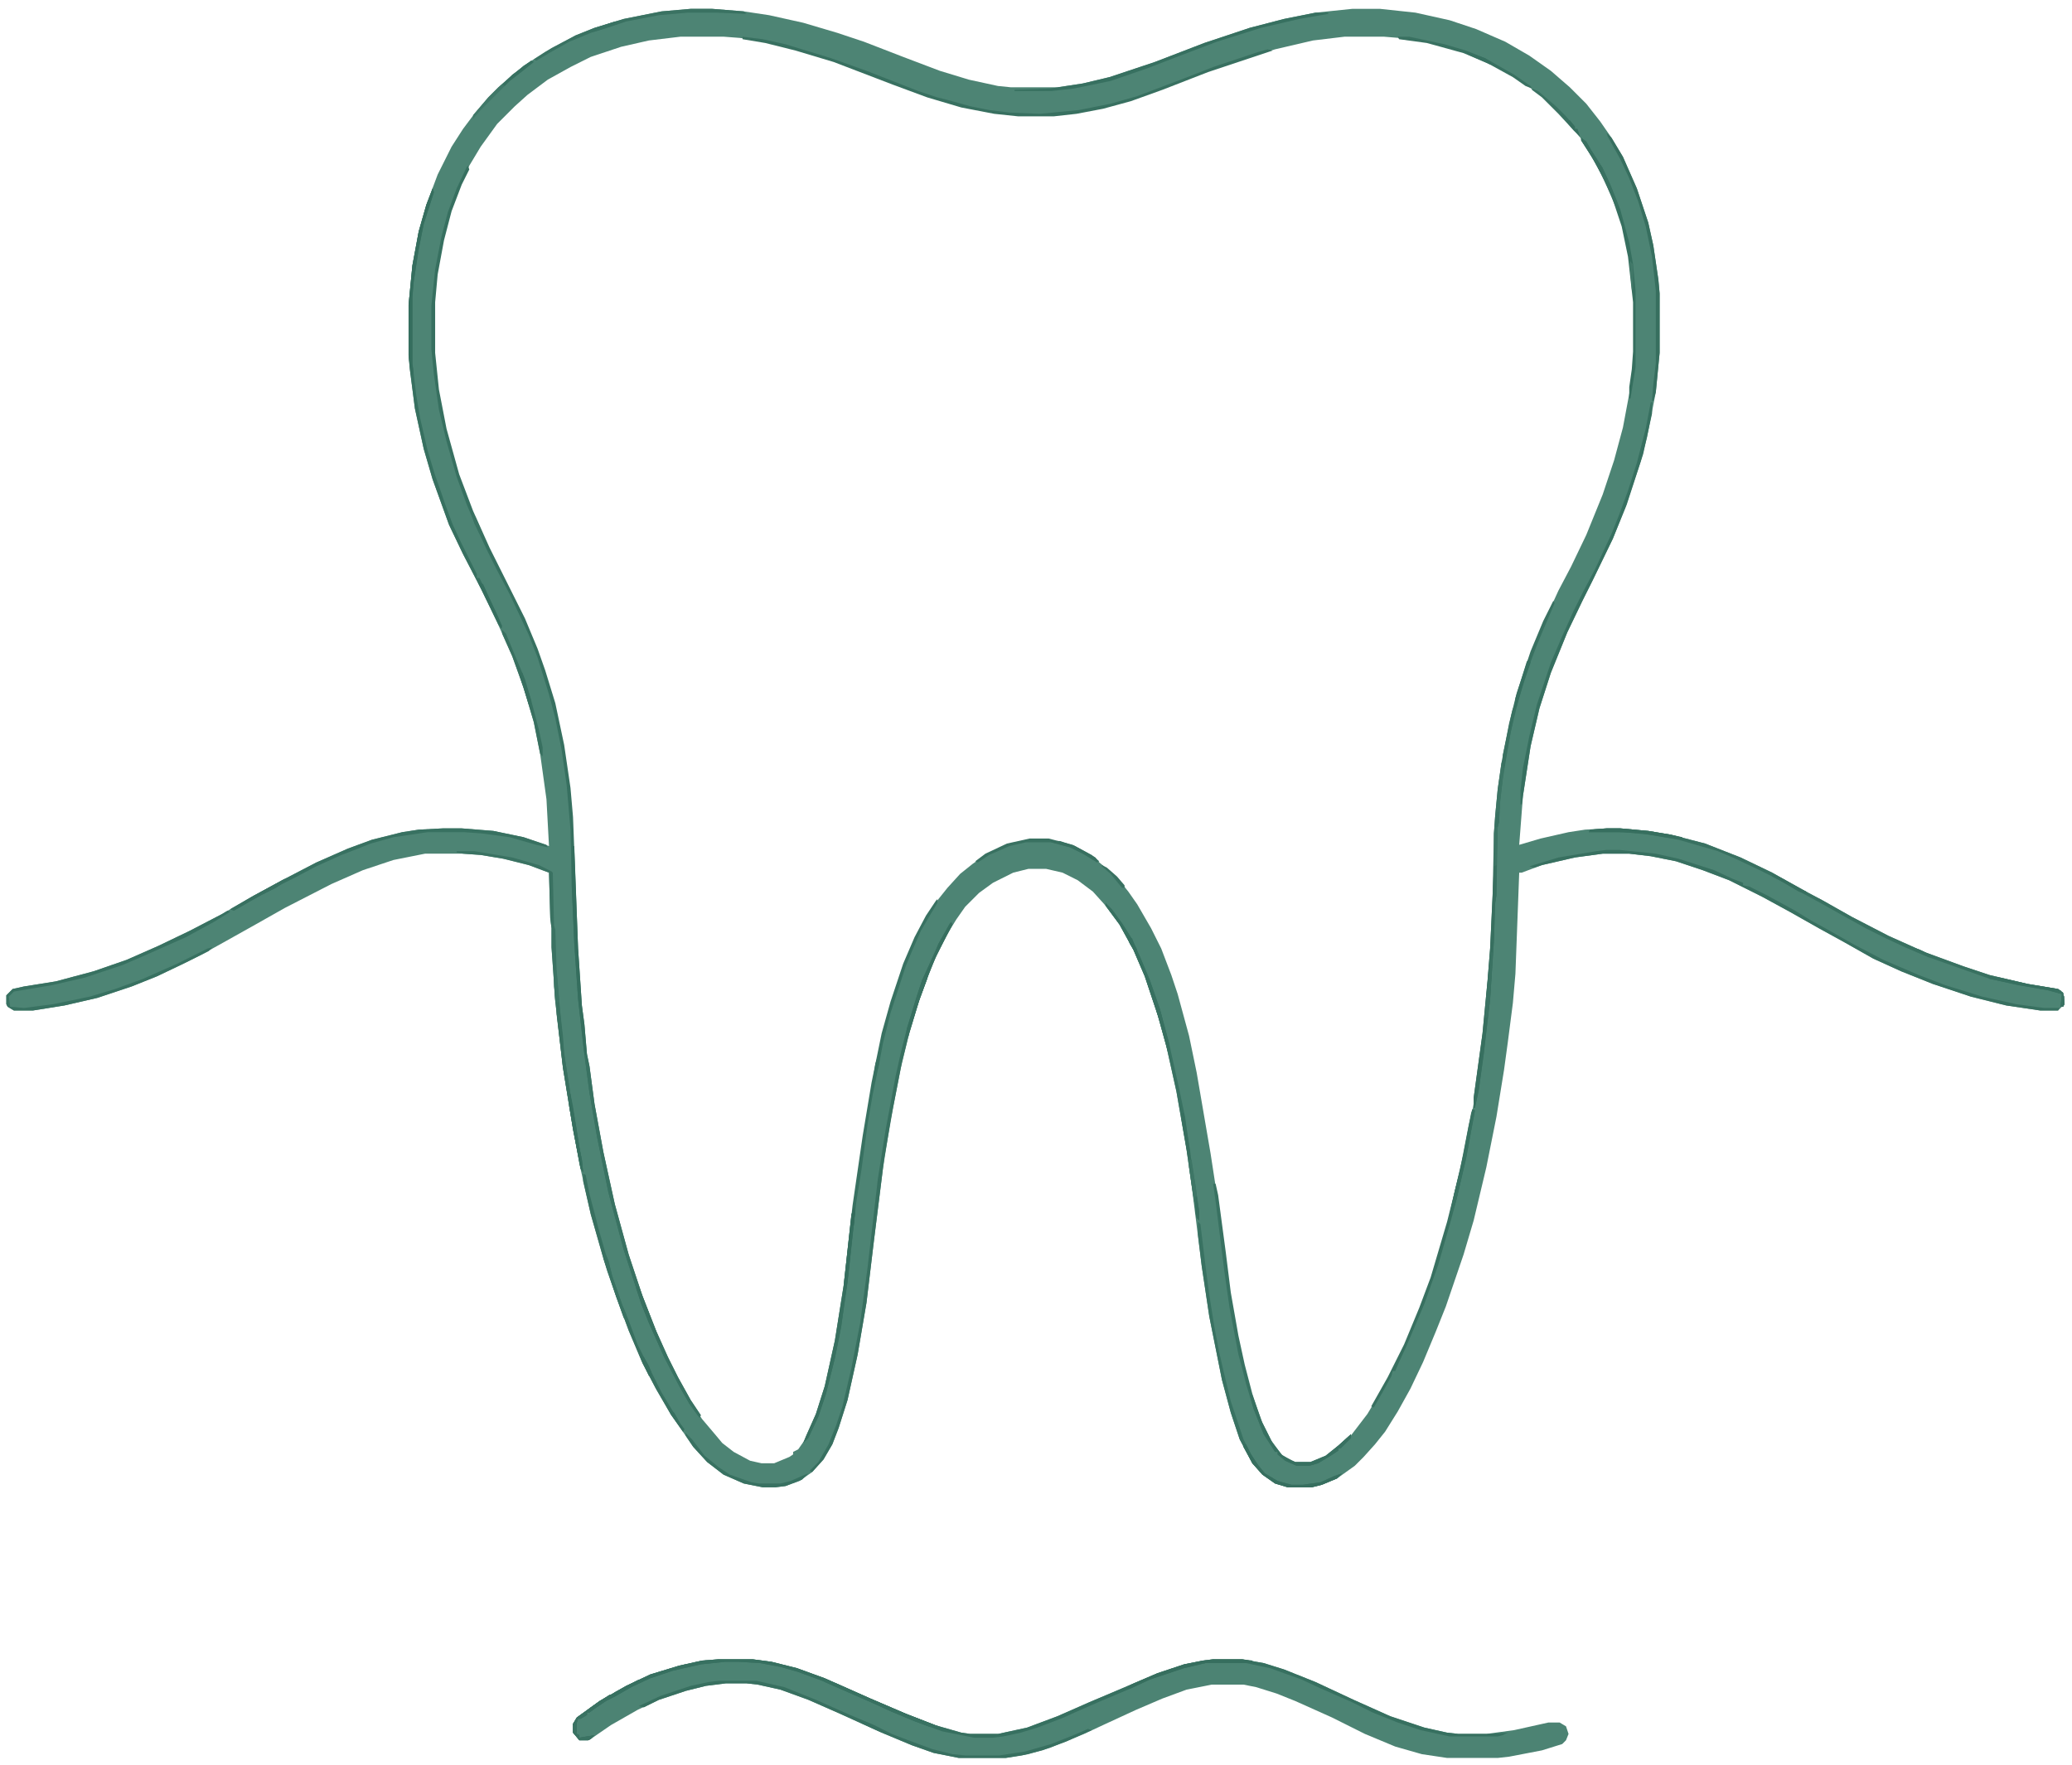
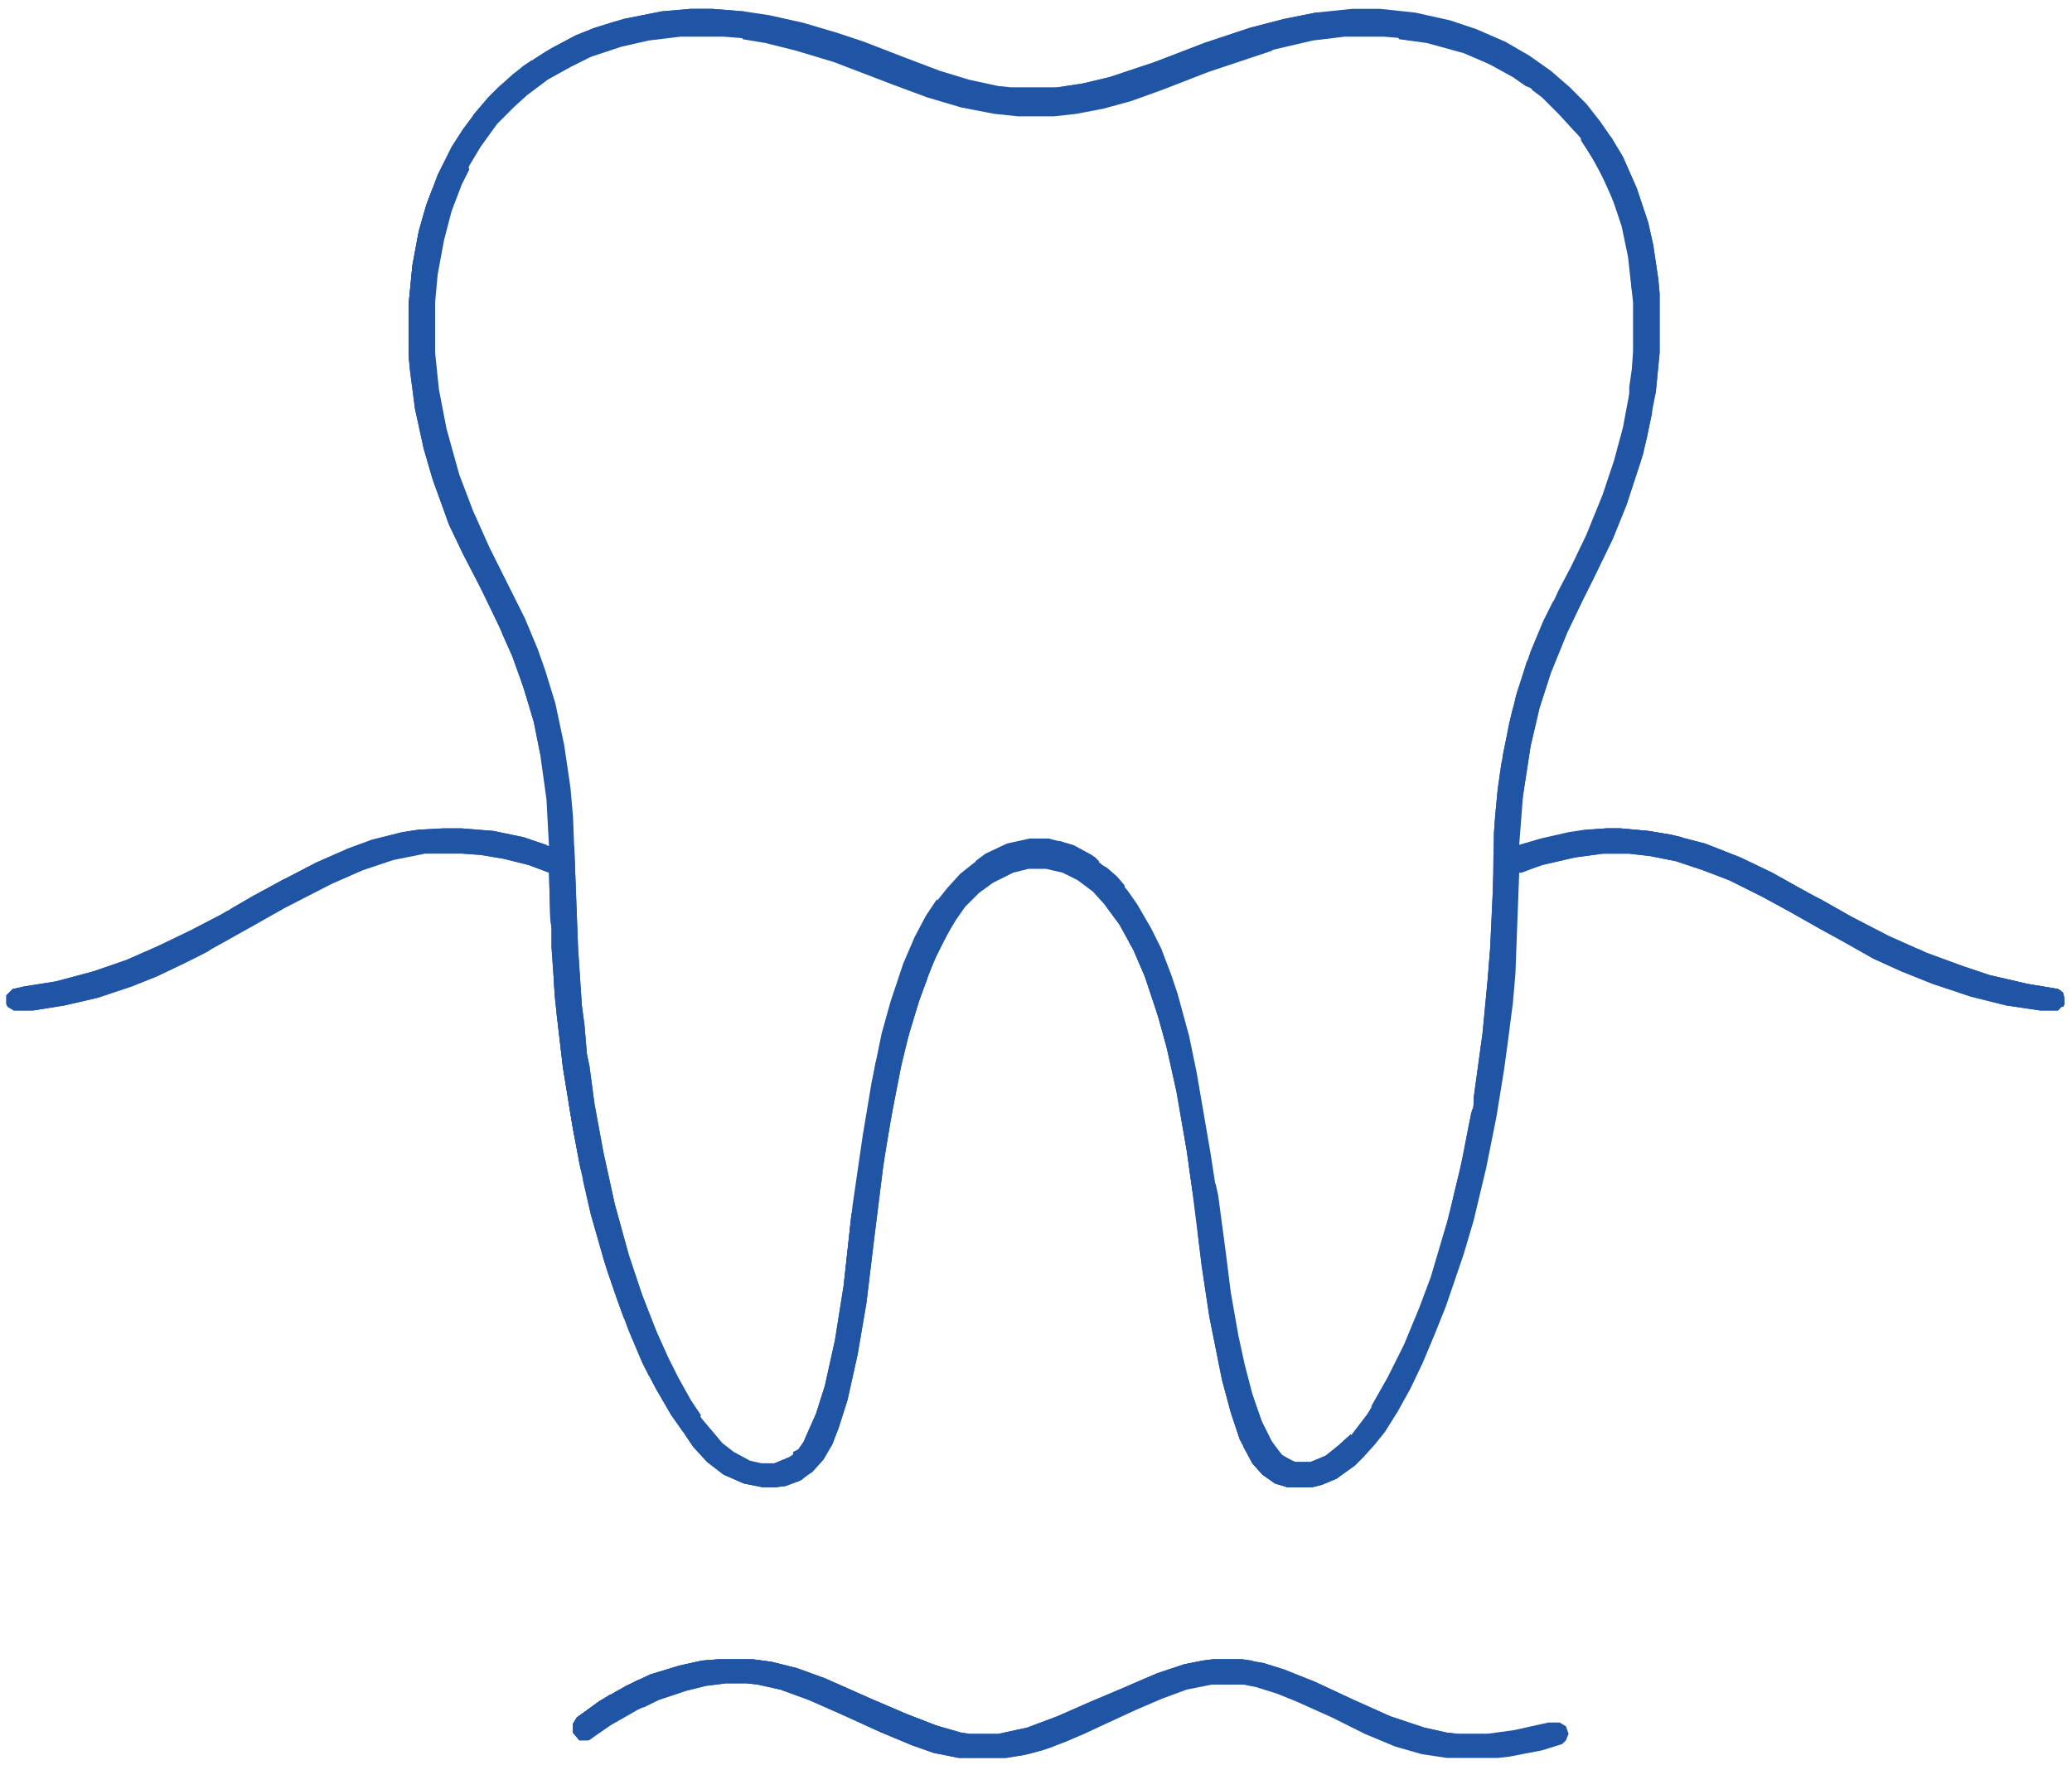
<svg xmlns="http://www.w3.org/2000/svg" version="1.1" viewBox="0 0 1638 1395" width="1638" height="1395">
-   <path transform="translate(546,7)" d="m0 0h17l25 2 20 3 27 6 27 8 21 7 31 12 29 11 23 7 23 5 10 1h37l20-3 21-5 36-12 39-15 36-12 27-7 25-5 29-3h22l28 3 27 6 21 7 23 10 19 11 17 12 15 13 13 13 11 14 9 13 9 15 11 25 9 27 4 18 4 27 1 11v47l-3 31-7 36-5 19-12 36-10 25-16 33-8 16-12 25-13 32-9 28-7 30-6 39-3 39 17-5 22-5 13-2 17-1h11l22 2 18 3 27 7 28 11 25 12 23 13 17 9 23 13 29 15 29 13 30 11 21 7 30 7 24 4 4 3 1 9-5 5h-14l-27-4-28-7-30-10-25-10-22-10-23-13-20-11-23-13-22-12-26-13-21-8-21-7-20-4-17-2h-21l-22 3-26 6-16 6h-2l-3 80-2 23-4 31-3 22-6 37-8 40-10 42-8 27-14 41-8 20-10 24-10 21-10 18-10 16-8 10-9 10-7 7-14 10-12 5-8 2h-19l-10-3-10-7-8-9-10-19-7-21-7-26-10-50-6-40-8-64-4-28-8-46-8-36-7-25-10-30-9-21-11-20-12-16-9-10-12-9-12-6-13-3h-14l-12 3-16 8-11 8-11 11-7 10-8 13-12 25-10 28-8 27-6 25-8 41-6 38-7 56-6 50-7 41-8 36-7 22-5 13-7 12-9 10-10 7-11 4-8 1h-10l-15-3-16-7-13-10-11-12-13-19-6-9-10-17-11-21-11-26-10-27-10-30-10-35-9-40-8-45-5-31-6-52-3-43v-15l-1-8-1-36-16-6-20-5-18-3-14-1h-30l-25 5-24 8-25 11-37 19-23 13-25 14-18 10-16 8-19 9-20 8-27 9-26 6-25 4h-15l-5-3-1-2v-7l5-5 9-2 25-4 30-8 26-9 25-11 25-12 25-13 24-14 26-14 25-13 25-11 19-7 24-6 13-2 19-1h15l25 2 24 5 20 7-2-37-5-36-5-25-8-27-9-25-12-27-12-25-15-29-11-23-13-36-7-24-7-32-4-31-1-11v-40l3-31 5-27 6-21 9-24 11-22 9-14 9-12 11-13 8-8 8-7 12-10 17-11 24-13 15-6 23-7 30-6zm-8 22-25 3-22 5-24 8-16 8-18 10-16 12-10 9-14 14-13 18-9 15-7 15-8 21-6 23-5 27-2 22v40l3 29 6 31 10 36 11 29 13 29 28 56 10 24 6 17 8 26 7 33 5 34 2 23 4 104 3 45 2 15 2 23 2 10 4 30 7 38 9 41 11 40 11 33 11 28 9 20 8 16 10 18 10 15 11 13 5 6 9 7 13 7 9 2h10l12-5 3-2v-2l4-2 7-10 8-18 7-22 8-36 7-44 7-63 8-55 7-42 8-39 7-25 10-30 9-21 9-17 8-12 8-10 10-11 10-8 10-7 17-8 18-4h15l19 5 15 8 11 9 10 9 8 10 7 10 11 19 8 16 8 21 5 15 9 33 6 29 11 64 6 39 5 39 4 32 6 34 5 23 6 23 7 21 8 16 8 11 9 6 3 1h12l12-5 10-8 10-9 13-17 12-20 12-23 8-17 10-24 9-24 13-44 10-40 7-36 6-35 7-56 4-49 2-42 1-49 1-14 2-21 3-21 6-31 6-24 11-33 10-24 11-24 10-19 12-25 13-32 9-27 7-26 6-32 2-14 1-14v-39l-4-36-5-24-8-24-12-25-12-19-8-10-9-10-15-15-14-10-14-9-15-8-19-8-29-8-22-3-12-1h-31l-25 3-30 7-23 7-30 10-36 14-25 9-22 6-21 4-18 2h-28l-19-2-26-5-27-8-27-10-47-18-30-9-24-6-20-3-13-1z" fill="#4D8474" />
-   <path transform="translate(568,1312)" d="m0 0h27l15 2 20 5 22 8 36 16 28 12 23 9 21 6 7 1h22l23-5 24-9 25-11 26-11 28-12 21-7 15-3 8-1h23l17 3 16 5 25 10 30 14 29 13 27 9 18 4 9 1h22l22-3 27-6h9l5 3 2 6-2 5-3 3-16 5-26 5-9 1h-40l-20-3-21-6-24-10-26-13-29-13-15-6-16-5-10-2h-25l-20 4-19 7-21 9-26 12-15 7-27 11-17 5-18 3h-37l-20-4-17-6-24-10-33-15-25-11-22-8-18-4-9-1h-16l-16 2-16 4-21 7-17 8-21 12-16 11-2 1h-7l-5-6v-7l3-5 18-13 21-12 19-9 23-7 18-4z" fill="#4C8373" />
-   <path transform="translate(370,131)" d="m0 0 1 3-6 12-8 21-6 23-5 27-2 22v40l3 29 6 31 10 36 11 29 13 29 28 56 10 24 6 17 8 26 7 33 5 34 2 23 4 104 3 45 2 15 2 23 2 10 4 30 7 38 9 41 11 40 11 33 11 28 9 20 8 16 10 18 8 12-1 2-8-11-8-14-12-23-12-27-6-15-14-43-12-45-9-44-6-35-5-38-4-36-3-44-2-45-1-45-3-35-4-28-5-25-5-19-9-29-7-18-7-15-8-17-10-19-8-16-7-15-9-21-8-22-8-28-6-25-4-28-2-20v-34l3-29 5-26 5-19 7-19 8-17z" fill="#377060" />
-   <path transform="translate(568,1312)" d="m0 0h27l15 2 20 5 22 8 36 16 28 12 23 9 21 6 7 1h22l23-5 24-9 25-11 26-11 28-12 21-7 15-3 8-1h23l17 3 16 5 25 10 30 14 29 13 27 9 18 4 9 1h22l17-1-4 2-4 1h-38l-23-5-18-6-20-8-16-8-25-11-15-7-25-9-19-4h-32l-17 4-27 9-15 7-26 11-16 7-11 5-13 5-8 3-13 4-14 3-8 1h-15l-25-5-22-8-19-8-13-6-16-7-25-11-19-7-14-4-16-3-17-1h-11l-19 2-22 5-18 6-15 7-14 8-6 3-9 6-4 3h-2v2l-5 3h-2l-1 3v9l2 1v2l12-2-3 3-2 1h-7l-5-6v-7l3-5 18-13 21-12 19-9 23-7 18-4z" fill="#377060" />
-   <path transform="translate(741,711)" d="m0 0v3l-6 10-7 12-7 16-5 12-12 37-6 24-3 16-5 24-4 23-5 37-4 25-4 37-2 18-6 44-5 25-7 28-6 18-8 17-4 4 2-5 8-18 7-22 8-36 7-44 7-63 8-55 7-42 8-39 7-25 10-30 9-21 9-17 8-12z" fill="#387161" />
-   <path transform="translate(1228,475)" d="m0 0 1 2-9 21-5 12-6 16-2 6-7 23-6 25-6 36-2 17-1 17-1 4-1 54-1 6-1 30-3 46-5 43-4 29-3 14h-1v-8l7-51 4-42 2-25 2-42 1-49 1-14 2-21 3-21 6-31 6-24 11-33 10-24z" fill="#397161" />
-   <path transform="translate(752,729)" d="m0 0 1 2-13 25-6 15-7 19-8 26-6 24-7 36-7 40-8 64-6 50-7 41-8 36-7 22-5 13-7 12-9 10-2-1 7-7 8-14 6-15 5-15 7-30 7-36 6-45 8-69 6-38 8-43 4-18 5-20 8-26 4-12 10-22 3-7 9-16z" fill="#387060" />
-   <path transform="translate(1270,672)" d="m0 0h10l29 3 18 4 28 9 15 7 8 3v2l5 1 14 7 22 12 13 8 11 6 23 13 23 12 28 12 21 8 29 9 27 6 22 3h12l-1 2h-14l-27-4-28-7-30-10-25-10-22-10-23-13-20-11-23-13-22-12-26-13-21-8-21-7-20-4-17-2h-21l-22 3-26 6-6 2-4-1 23-7 30-5z" fill="#387060" />
-   <path transform="translate(587,29)" d="m0 0 16 2 18 4 36 11 28 10 41 16 15 5 8 2 18 5 15 3 16 2 24 1 31-3 25-5 21-6 37-14 23-9 36-12 7-2 4 1-51 17-36 14-25 9-22 6-21 4-18 2h-28l-19-2-26-5-27-8-27-10-47-18-30-9-24-6-18-3z" fill="#387060" />
-   <path transform="translate(1270,655)" d="m0 0h11l22 2 18 3 27 7 28 11 25 12 23 13 17 9 23 13 29 15 29 13 30 11 21 7 30 7 24 4 4 3 1 9-1 2h-2l1-10-11-3-23-4-23-5-48-17-19-8-15-7-16-8-18-10-16-9-22-12-12-7-16-8-19-9-14-6-31-9-23-4-20-2h-28l1-2z" fill="#397161" />
-   <path transform="translate(342,149)" d="m0 0 1 3-8 25-4 20-4 26-1 12v52l3 25 3 18 6 26 6 20 5 14 3 9 6 16 7 15 12 24v3h2l4 8 11 23 3 9-3-3-14-29-14-27-11-23-13-36-7-24-7-32-4-31-1-11v-40l3-31 5-27 6-21z" fill="#377060" />
-   <path transform="translate(180,720)" d="m0 0 2 1-13 8-22 12-36 16-14 6-30 10-26 6-30 5-4 4 1 8 11 1 23-3 29-6 20-6 22-8 27-12 24-12 4-1-3 3-16 8-25 12-20 8-27 9-26 6-25 4h-15l-5-3-1-2v-7l5-5 9-2 25-4 30-8 26-9 25-11 25-12 25-13z" fill="#387161" />
-   <path transform="translate(568,1329)" d="m0 0h30l22 5 25 10 27 12 19 8 14 7 13 5 19 7 16 4 10 1h27l20-3 21-6 20-8 9-4 3 1-20 9-19 7-16 4-13 2h-37l-20-4-17-6-24-10-33-15-25-11-22-8-18-4-9-1h-16l-16 2-16 4-21 7-12 6-4-1 17-8 24-8 14-3z" fill="#387060" />
-   <path transform="translate(568,1312)" d="m0 0h27l15 2 20 5 22 8 36 16 28 12 23 9 3 2-8-1-13-5-17-7-13-6-16-7-25-11-19-7-14-4-16-3-17-1h-11l-19 2-22 5-18 6-15 7-14 8-6 3-9 6-4 3h-2v2l-5 3h-2l-1 3v9l2 1v2l12-2-3 3-2 1h-7l-5-6v-7l3-5 18-13 21-12 19-9 23-7 18-4z" fill="#377060" />
-   <path transform="translate(1305,318)" d="m0 0h1v9l-7 32-13 40-11 27-16 33-8 16-12 25-13 32-9 28-7 30-6 39-1 7h-1v-11l2-18 5-25 6-25 11-33 9-21 9-20 8-16 9-17 13-28 6-15 7-19 7-22 7-27z" fill="#377060" />
-   <path transform="translate(361,673)" d="m0 0h14l30 5 21 6 10 5 1 1 1 42 1 3 1 32 4 46 2 20 6 39 3 16 3 19 2 10 1 10-2-3-6-31-8-49-6-52-3-43v-15l-1-8-1-36-16-6-20-5-18-3-14-1-5-1z" fill="#3A7262" />
-   <path transform="translate(462,834)" d="m0 0h2l2 9 4 30 7 38 9 41 11 40 11 33 11 28 9 20 8 16 10 18 8 12-1 2-8-11-8-14-12-23-12-27-6-15-14-43-12-45-9-44-6-35z" fill="#397262" />
-   <path transform="translate(959,936)" d="m0 0h2l2 9 6 45 4 32 6 34 5 23 6 23 7 21 8 16 8 11 8 5 3 1h12l12-5 10-8 10-9v3l-8 8h-2v2l-6 4-10 6-7 2h-10l-9-4-6-5v-2h-2l-9-14-8-20-6-20-3-12-3-11-3-16-4-21-4-28-7-56z" fill="#397262" />
-   <path transform="translate(947,966)" d="m0 0 2 2 4 33 3 23 4 25 4 21 3 13 6 25 10 30 6 12 6 9 5 6 10 6 11 3h9l14-2 11-5 6-2-4 4-12 5-8 2h-19l-10-3-10-7-8-9-10-19-7-21-7-26-10-50-6-40-3-25z" fill="#397262" />
-   <path transform="translate(874,714)" d="m0 0 5 5 8 11 7 11 7 15 8 19 8 23 7 26 8 36 5 24 3 22 5 31 3 21v7l-2-2-4-26-4-28-8-46-8-36-7-25-10-30-9-21-11-20-11-15z" fill="#397262" />
-   <path transform="translate(350,655)" d="m0 0h15l25 2 24 5 18 6 1 2-9-2-21-6-22-3-14-1h-29l-27 4-18 5-10 4-13 5-20 9-17 9-14 7-22 12-12 7-3-1 19-11 24-13 25-13 25-11 19-7 24-6 13-2z" fill="#387161" />
-   <path transform="translate(1164,877)" d="m0 0 2 1-7 38-8 34-4 15-10 35-11 31-14 33-6 13-3 7h-2l-1 4-6 11-8 14-2-1 13-23 13-26 12-29 9-24 13-44 10-40 7-36z" fill="#387060" />
-   <path transform="translate(1040,10)" d="m0 0h10v1l-23 4-30 7-35 11-29 11-26 10-29 10-29 6-18 2h-29v-1l28-1 26-4 21-5 36-12 39-15 36-12 27-7z" fill="#377060" />
-   <path transform="translate(461,928)" d="m0 0 2 1 3 15 5 19 2 8 6 21 2 5 3 12 8 23 5 12 7 19 19 38 15 25 3 4-1 2-10-14-12-21-10-19-11-26-10-27-10-30-10-35-6-26z" fill="#387060" />
-   <path transform="translate(1270,105)" d="m0 0 4 4 9 15 11 25 9 27 4 18 4 27 1 11v47l-3 31-2 7h-1l1-13 2-17v-57l-3-27-5-24-6-20-7-18-7-15-10-18z" fill="#376F5F" />
-   <path transform="translate(1182,684)" d="m0 0h1v24l-1 6-1 30-3 46-5 43-4 29-3 14h-1v-8l7-51 4-42 2-25 3-65z" fill="#376F5F" />
-   <path transform="translate(1250,109)" d="m0 0 4 3 4 7 9 14 6 13 8 20 7 26 3 17 2 21v60l-4 25h-1v-9l2-14 1-14v-39l-4-36-5-24-8-24-12-25-12-19z" fill="#366F5F" />
-   <path transform="translate(675,954)" d="m0 0 1 4-2 18-4 38-5 35-5 25-7 28-6 18-8 17-4 4 2-5 8-18 7-22 8-36 7-44 6-55z" fill="#387060" />
-   <path transform="translate(452,669)" d="m0 0h2l3 81 3 45 2 15 2 24h-2l-5-44-3-44-2-45z" fill="#356E5E" />
-   <path transform="translate(546,7)" d="m0 0h17l25 2 2 2-24-1h-22l-23 2-26 5-15 5-13 4-17 7-16 9-10 6-2-1 14-9 19-10 15-6 23-7 30-6z" fill="#3A7262" />
-   <path transform="translate(342,149)" d="m0 0 1 3-8 25-4 20-4 26-1 12v52l1 8-2 2-2-16v-40l3-31 5-27 6-21z" fill="#356E5E" />
-   <path transform="translate(440,793)" d="m0 0h2l3 26 1 14 6 39 3 16 3 19 2 10 1 10-2-3-6-31-8-49-5-42z" fill="#397161" />
-   <path transform="translate(874,714)" d="m0 0 5 5 8 11 7 11 7 15 8 19 8 23 7 26 1 7h-2l-7-26-11-33-9-21-11-20-11-15z" fill="#377060" />
-   <path transform="translate(988,1103)" d="m0 0h2l8 22 8 16 8 10 10 5h12l12-5 10-8 10-9v3l-8 8h-2v2l-6 4-10 6-7 2h-10l-9-4-6-5v-2h-2l-9-14-8-20z" fill="#377060" />
-   <path transform="translate(959,1312)" d="m0 0h23l8 1v2h-37l-17 4-27 9-15 7-4 1 4-4 21-9 21-7 15-3z" fill="#366E5E" />
-   <path transform="translate(397,498)" d="m0 0 3 3 7 17 8 19 5 17 6 23 3 14v7l-2-2-5-25-8-27-9-25-8-18z" fill="#387060" />
-   <path transform="translate(542,1133)" d="m0 0 5 5 10 13 11 9 9 6 17 6 6 1h17l8-2 9-4 5-2-5 5-13 5-8 1h-10l-15-3-16-7-13-10-11-12-6-9z" fill="#387161" />
-   <path transform="translate(1105,29)" d="m0 0h9l28 6 17 5 15 6 23 13 13 9 1 2-5-2-10-7-20-11-19-8-29-8-22-3z" fill="#397161" />
-   <path transform="translate(814,663)" d="m0 0h15l19 5 15 8 6 5-2 1-5-4-16-8-15-4h-20l-13 3-16 7-9 6-2-1 8-6 17-8z" fill="#397161" />
-   <path transform="translate(752,729)" d="m0 0 1 2-13 25-6 15-7 19-8 26-1 4h-2l1-7 8-26 4-12 10-22 3-7 9-16z" fill="#376F5F" />
-   <path transform="translate(652,1328)" d="m0 0 9 3 27 12 28 12 23 9 3 2-8-1-13-5-17-7-13-6-39-17z" fill="#387161" />
-   <path transform="translate(1187,603)" d="m0 0 2 4-3 26-1 17-1 4-1 30-2 1v-26l1-14 2-21z" fill="#3D7565" />
-   <path transform="translate(983,1142)" d="m0 0h2l4 8 6 9 5 6 10 6 11 3h9l14-2 11-5 6-2-4 4-12 5-8 2h-19l-10-3-10-7-8-9-7-13z" fill="#376F5F" />
-   <path transform="translate(1164,877)" d="m0 0 2 1-7 38-8 34-3 9-2 1 4-18 7-30 6-32z" fill="#387161" />
-   <path transform="translate(1270,655)" d="m0 0h11l22 2 18 3 9 2v2l-14-2-18-3-18-1h-24l1-2z" fill="#376F5F" />
-   <path transform="translate(675,954)" d="m0 0 1 4-2 18-4 38-2 12h-1v-10l6-55z" fill="#356E5E" />
-   <path transform="translate(1571,772)" d="m0 0 10 1 22 5 24 4 4 3 1 9-1 2h-2l1-10-11-3-23-4-23-5z" fill="#377060" />
-   <path transform="translate(420,48)" d="m0 0 2 1-10 8-9 7-23 23-6 7v-3l12-14 8-8 8-7 12-10z" fill="#407868" />
-   <path transform="translate(1250,109)" d="m0 0 4 3 4 7 9 14 6 13 6 15v5l-2-3-9-21-9-17-9-14z" fill="#397161" />
-   <path transform="translate(482,1340)" d="m0 0 2 1-8 6-6 4-4 3h-2v2l-5 3h-2l-1 3v9l2 1v2l12-2-3 3-2 1h-7l-5-6v-7l3-5 18-13z" fill="#3A7262" />
-   <path transform="translate(450,865)" d="m0 0h1l2 10 2 13 3 19 2 10 1 10-2-3-6-31-3-18z" fill="#366F5F" />
-   <path transform="translate(1179,753)" d="m0 0h1l-2 37-2 14-2 1 1-17 3-34z" fill="#3B7363" />
-   <path transform="translate(503,1017)" d="m0 0h2l13 34 6 14-2 1-9-20-6-15-4-12z" fill="#387060" />
-   <path transform="translate(1211,70)" d="m0 0 5 2 14 12 8 8 7 8v2h2l2 6-5-5-12-13-13-13-8-6z" fill="#3A7262" />
-   <path transform="translate(477,991)" d="m0 0 2 1 2 5 3 12 8 23 3 7v5l-2-2-13-37-3-10z" fill="#397262" />
-   <path transform="translate(940,917)" d="m0 0h2l3 20 3 21v7l-2-2-4-26-2-14z" fill="#3E7666" />
-   <path transform="translate(227,694)" d="m0 0m-2 1 2 1-9 6-12 6-21 12-3-1 19-11z" fill="#387060" />
-   <path transform="translate(1196,560)" d="m0 0h2l-5 26-4 21h-1v-10l7-33z" fill="#397161" />
-   <path transform="translate(1209,521)" d="m0 0 1 3-6 17-5 18-2 1 1-8 9-29z" fill="#366F5F" />
-   <path transform="translate(378,460)" d="m0 0 4 2 4 9 11 24-1 2-18-36z" fill="#356E5E" />
-   <path transform="translate(831,665)" d="m0 0h7l12 4 16 9 3 4-5-2-8-5-10-5-15-4z" fill="#387060" />
-   <path transform="translate(934,880)" d="m0 0h2l5 31v6l-2-3-5-29z" fill="#376F5F" />
-   <path transform="translate(1154,926)" d="m0 0h2l-1 7-4 17-3 9-2 1 4-18z" fill="#397262" />
-   <path transform="translate(1250,109)" d="m0 0 4 3 4 7 9 14v3h-2l-9-16-6-9z" fill="#387060" />
-   <path transform="translate(438,767)" d="m0 0h2l2 24-2 2-1-1-1-12z" fill="#3C7565" />
-   <path transform="translate(1401,691)" d="m0 0 7 3 20 11v2l-6-2-10-6-11-6z" fill="#376F5F" />
-   <path transform="translate(505,1328)" d="m0 0 2 1-8 5-14 8-2-1 3-3z" fill="#377060" />
-   <path transform="translate(716,1356)" d="m0 0 5 1 21 8v1l-8-1-13-5-5-2z" fill="#397262" />
-   <path transform="translate(411,532)" d="m0 0h2l7 22v3h-2l-7-22z" fill="#376F5F" />
-   <path transform="translate(420,48)" d="m0 0 2 1-10 8-9 7-4 4-2-1 8-8z" fill="#377060" />
-   <path transform="translate(732,772)" d="m0 0 1 2-6 16-2 6-2-2 6-19z" fill="#397161" />
-   <path transform="translate(482,1340)" d="m0 0 2 1-8 6-6 4-4 3h-2v2l-2-1 5-5z" fill="#397161" />
-   <path transform="translate(695,832)" d="m0 0h1l-1 9-3 12-2 1 2-13z" fill="#377060" />
-   <path transform="translate(227,694)" d="m0 0m-2 1 2 1-9 6-10 5-3-1 18-10z" fill="#397161" />
-   <path transform="translate(871,684)" d="m0 0 4 2 8 7 6 7v2h-2l-9-11-7-6z" fill="#397161" />
-   <path transform="translate(486,17)" d="m0 0h2v2l-18 6h-5l3-2z" fill="#397262" />
-   <path transform="translate(1509,748)" d="m0 0 9 3 10 5-3 1-16-7z" fill="#397161" />
-   <path transform="translate(1068,1134)" d="m0 0v3l-8 8h-2v2l-6 2 5-5z" fill="#397161" />
-   <path transform="translate(507,1072)" d="m0 0 2 1 4 7 2 5v3h-2l-6-13z" fill="#366F5F" />
-   <path transform="translate(1288,206)" d="m0 0 3 3v20h-1z" fill="#427969" />
-   <path transform="translate(1160,41)" d="m0 0 14 5 5 3-1 2-18-8z" fill="#377060" />
-   <path transform="translate(680,1360)" d="m0 0 6 2 10 5-1 2-15-7z" fill="#377060" />
-   <path transform="translate(530,1115)" d="m0 0 3 2 5 9 3 4-1 2-10-14z" fill="#377060" />
-   <path transform="translate(374,406)" d="m0 0 2 3 6 14-3-1-4-8-2-6z" fill="#3A7262" />
-   <path transform="translate(945,946)" d="m0 0h1l2 12v7l-2-2-1-4z" fill="#366F5F" />
-   <path transform="translate(891,740)" d="m0 0 4 2 2 5 2 4-1 3-5-8z" fill="#366F5F" />
-   <path transform="translate(983,1142)" d="m0 0h2l4 8 3 5-1 3-8-14z" fill="#356E5E" />
-   <path transform="translate(1624,782)" d="m0 0 5 1 3 5v6l-1 2h-2l1-10-6-2z" fill="#397262" />
-   <path transform="translate(675,954)" d="m0 0 1 4-1 11h-2v-8z" fill="#336B5B" />
-   <path transform="translate(914,795)" d="m0 0 3 3 2 8v6l-2-4-3-9z" fill="#397161" />
-   <path transform="translate(1239,95)" d="m0 0h2l4 5v2h2l2 6-5-5-5-6z" fill="#376F5F" />
-   <path transform="translate(1184,642)" d="m0 0h1v8l-1 4h-2v-9z" fill="#397262" />
+   <path transform="translate(546,7)" d="m0 0h17l25 2 20 3 27 6 27 8 21 7 31 12 29 11 23 7 23 5 10 1h37l20-3 21-5 36-12 39-15 36-12 27-7 25-5 29-3h22l28 3 27 6 21 7 23 10 19 11 17 12 15 13 13 13 11 14 9 13 9 15 11 25 9 27 4 18 4 27 1 11v47l-3 31-7 36-5 19-12 36-10 25-16 33-8 16-12 25-13 32-9 28-7 30-6 39-3 39 17-5 22-5 13-2 17-1h11l22 2 18 3 27 7 28 11 25 12 23 13 17 9 23 13 29 15 29 13 30 11 21 7 30 7 24 4 4 3 1 9-5 5h-14l-27-4-28-7-30-10-25-10-22-10-23-13-20-11-23-13-22-12-26-13-21-8-21-7-20-4-17-2h-21l-22 3-26 6-16 6h-2l-3 80-2 23-4 31-3 22-6 37-8 40-10 42-8 27-14 41-8 20-10 24-10 21-10 18-10 16-8 10-9 10-7 7-14 10-12 5-8 2h-19l-10-3-10-7-8-9-10-19-7-21-7-26-10-50-6-40-8-64-4-28-8-46-8-36-7-25-10-30-9-21-11-20-12-16-9-10-12-9-12-6-13-3h-14l-12 3-16 8-11 8-11 11-7 10-8 13-12 25-10 28-8 27-6 25-8 41-6 38-7 56-6 50-7 41-8 36-7 22-5 13-7 12-9 10-10 7-11 4-8 1h-10l-15-3-16-7-13-10-11-12-13-19-6-9-10-17-11-21-11-26-10-27-10-30-10-35-9-40-8-45-5-31-6-52-3-43v-15l-1-8-1-36-16-6-20-5-18-3-14-1h-30l-25 5-24 8-25 11-37 19-23 13-25 14-18 10-16 8-19 9-20 8-27 9-26 6-25 4h-15l-5-3-1-2v-7l5-5 9-2 25-4 30-8 26-9 25-11 25-12 25-13 24-14 26-14 25-13 25-11 19-7 24-6 13-2 19-1h15l25 2 24 5 20 7-2-37-5-36-5-25-8-27-9-25-12-27-12-25-15-29-11-23-13-36-7-24-7-32-4-31-1-11v-40l3-31 5-27 6-21 9-24 11-22 9-14 9-12 11-13 8-8 8-7 12-10 17-11 24-13 15-6 23-7 30-6zm-8 22-25 3-22 5-24 8-16 8-18 10-16 12-10 9-14 14-13 18-9 15-7 15-8 21-6 23-5 27-2 22v40l3 29 6 31 10 36 11 29 13 29 28 56 10 24 6 17 8 26 7 33 5 34 2 23 4 104 3 45 2 15 2 23 2 10 4 30 7 38 9 41 11 40 11 33 11 28 9 20 8 16 10 18 10 15 11 13 5 6 9 7 13 7 9 2h10l12-5 3-2v-2l4-2 7-10 8-18 7-22 8-36 7-44 7-63 8-55 7-42 8-39 7-25 10-30 9-21 9-17 8-12 8-10 10-11 10-8 10-7 17-8 18-4h15l19 5 15 8 11 9 10 9 8 10 7 10 11 19 8 16 8 21 5 15 9 33 6 29 11 64 6 39 5 39 4 32 6 34 5 23 6 23 7 21 8 16 8 11 9 6 3 1h12l12-5 10-8 10-9 13-17 12-20 12-23 8-17 10-24 9-24 13-44 10-40 7-36 6-35 7-56 4-49 2-42 1-49 1-14 2-21 3-21 6-31 6-24 11-33 10-24 11-24 10-19 12-25 13-32 9-27 7-26 6-32 2-14 1-14v-39l-4-36-5-24-8-24-12-25-12-19-8-10-9-10-15-15-14-10-14-9-15-8-19-8-29-8-22-3-12-1h-31l-25 3-30 7-23 7-30 10-36 14-25 9-22 6-21 4-18 2h-28l-19-2-26-5-27-8-27-10-47-18-30-9-24-6-20-3-13-1z" fill="#2054A4" />
+   <path transform="translate(568,1312)" d="m0 0h27l15 2 20 5 22 8 36 16 28 12 23 9 21 6 7 1h22l23-5 24-9 25-11 26-11 28-12 21-7 15-3 8-1h23l17 3 16 5 25 10 30 14 29 13 27 9 18 4 9 1h22l22-3 27-6h9l5 3 2 6-2 5-3 3-16 5-26 5-9 1h-40l-20-3-21-6-24-10-26-13-29-13-15-6-16-5-10-2h-25l-20 4-19 7-21 9-26 12-15 7-27 11-17 5-18 3h-37l-20-4-17-6-24-10-33-15-25-11-22-8-18-4-9-1h-16l-16 2-16 4-21 7-17 8-21 12-16 11-2 1h-7l-5-6v-7l3-5 18-13 21-12 19-9 23-7 18-4z" fill="#2054A4" />
+   <path transform="translate(370,131)" d="m0 0 1 3-6 12-8 21-6 23-5 27-2 22v40l3 29 6 31 10 36 11 29 13 29 28 56 10 24 6 17 8 26 7 33 5 34 2 23 4 104 3 45 2 15 2 23 2 10 4 30 7 38 9 41 11 40 11 33 11 28 9 20 8 16 10 18 8 12-1 2-8-11-8-14-12-23-12-27-6-15-14-43-12-45-9-44-6-35-5-38-4-36-3-44-2-45-1-45-3-35-4-28-5-25-5-19-9-29-7-18-7-15-8-17-10-19-8-16-7-15-9-21-8-22-8-28-6-25-4-28-2-20v-34l3-29 5-26 5-19 7-19 8-17z" fill="#2054A4" />
+   <path transform="translate(568,1312)" d="m0 0h27l15 2 20 5 22 8 36 16 28 12 23 9 21 6 7 1h22l23-5 24-9 25-11 26-11 28-12 21-7 15-3 8-1h23l17 3 16 5 25 10 30 14 29 13 27 9 18 4 9 1h22l17-1-4 2-4 1h-38l-23-5-18-6-20-8-16-8-25-11-15-7-25-9-19-4h-32l-17 4-27 9-15 7-26 11-16 7-11 5-13 5-8 3-13 4-14 3-8 1h-15l-25-5-22-8-19-8-13-6-16-7-25-11-19-7-14-4-16-3-17-1h-11l-19 2-22 5-18 6-15 7-14 8-6 3-9 6-4 3h-2v2l-5 3h-2l-1 3v9l2 1v2l12-2-3 3-2 1h-7l-5-6v-7l3-5 18-13 21-12 19-9 23-7 18-4z" fill="#2054A4" />
+   <path transform="translate(741,711)" d="m0 0v3l-6 10-7 12-7 16-5 12-12 37-6 24-3 16-5 24-4 23-5 37-4 25-4 37-2 18-6 44-5 25-7 28-6 18-8 17-4 4 2-5 8-18 7-22 8-36 7-44 7-63 8-55 7-42 8-39 7-25 10-30 9-21 9-17 8-12z" fill="#2054A4" />
+   <path transform="translate(1228,475)" d="m0 0 1 2-9 21-5 12-6 16-2 6-7 23-6 25-6 36-2 17-1 17-1 4-1 54-1 6-1 30-3 46-5 43-4 29-3 14h-1v-8l7-51 4-42 2-25 2-42 1-49 1-14 2-21 3-21 6-31 6-24 11-33 10-24z" fill="#2054A4" />
+   <path transform="translate(752,729)" d="m0 0 1 2-13 25-6 15-7 19-8 26-6 24-7 36-7 40-8 64-6 50-7 41-8 36-7 22-5 13-7 12-9 10-2-1 7-7 8-14 6-15 5-15 7-30 7-36 6-45 8-69 6-38 8-43 4-18 5-20 8-26 4-12 10-22 3-7 9-16z" fill="#2054A4" />
+   <path transform="translate(1270,672)" d="m0 0h10l29 3 18 4 28 9 15 7 8 3v2l5 1 14 7 22 12 13 8 11 6 23 13 23 12 28 12 21 8 29 9 27 6 22 3h12l-1 2h-14l-27-4-28-7-30-10-25-10-22-10-23-13-20-11-23-13-22-12-26-13-21-8-21-7-20-4-17-2h-21l-22 3-26 6-6 2-4-1 23-7 30-5z" fill="#2054A4" />
+   <path transform="translate(587,29)" d="m0 0 16 2 18 4 36 11 28 10 41 16 15 5 8 2 18 5 15 3 16 2 24 1 31-3 25-5 21-6 37-14 23-9 36-12 7-2 4 1-51 17-36 14-25 9-22 6-21 4-18 2h-28l-19-2-26-5-27-8-27-10-47-18-30-9-24-6-18-3z" fill="#2054A4" />
+   <path transform="translate(1270,655)" d="m0 0h11l22 2 18 3 27 7 28 11 25 12 23 13 17 9 23 13 29 15 29 13 30 11 21 7 30 7 24 4 4 3 1 9-1 2h-2l1-10-11-3-23-4-23-5-48-17-19-8-15-7-16-8-18-10-16-9-22-12-12-7-16-8-19-9-14-6-31-9-23-4-20-2h-28l1-2z" fill="#2054A4" />
+   <path transform="translate(342,149)" d="m0 0 1 3-8 25-4 20-4 26-1 12v52l3 25 3 18 6 26 6 20 5 14 3 9 6 16 7 15 12 24v3h2l4 8 11 23 3 9-3-3-14-29-14-27-11-23-13-36-7-24-7-32-4-31-1-11v-40l3-31 5-27 6-21z" fill="#2054A4" />
+   <path transform="translate(180,720)" d="m0 0 2 1-13 8-22 12-36 16-14 6-30 10-26 6-30 5-4 4 1 8 11 1 23-3 29-6 20-6 22-8 27-12 24-12 4-1-3 3-16 8-25 12-20 8-27 9-26 6-25 4h-15l-5-3-1-2v-7l5-5 9-2 25-4 30-8 26-9 25-11 25-12 25-13z" fill="#2054A4" />
+   <path transform="translate(568,1329)" d="m0 0h30l22 5 25 10 27 12 19 8 14 7 13 5 19 7 16 4 10 1h27l20-3 21-6 20-8 9-4 3 1-20 9-19 7-16 4-13 2h-37l-20-4-17-6-24-10-33-15-25-11-22-8-18-4-9-1h-16l-16 2-16 4-21 7-12 6-4-1 17-8 24-8 14-3z" fill="#2054A4" />
+   <path transform="translate(568,1312)" d="m0 0h27l15 2 20 5 22 8 36 16 28 12 23 9 3 2-8-1-13-5-17-7-13-6-16-7-25-11-19-7-14-4-16-3-17-1h-11l-19 2-22 5-18 6-15 7-14 8-6 3-9 6-4 3h-2v2l-5 3h-2l-1 3v9l2 1v2l12-2-3 3-2 1h-7l-5-6v-7l3-5 18-13 21-12 19-9 23-7 18-4z" fill="#2054A4" />
+   <path transform="translate(1305,318)" d="m0 0h1v9l-7 32-13 40-11 27-16 33-8 16-12 25-13 32-9 28-7 30-6 39-1 7h-1v-11l2-18 5-25 6-25 11-33 9-21 9-20 8-16 9-17 13-28 6-15 7-19 7-22 7-27z" fill="#2054A4" />
+   <path transform="translate(361,673)" d="m0 0h14l30 5 21 6 10 5 1 1 1 42 1 3 1 32 4 46 2 20 6 39 3 16 3 19 2 10 1 10-2-3-6-31-8-49-6-52-3-43v-15l-1-8-1-36-16-6-20-5-18-3-14-1-5-1z" fill="#2054A4" />
+   <path transform="translate(462,834)" d="m0 0h2l2 9 4 30 7 38 9 41 11 40 11 33 11 28 9 20 8 16 10 18 8 12-1 2-8-11-8-14-12-23-12-27-6-15-14-43-12-45-9-44-6-35z" fill="#2054A4" />
+   <path transform="translate(959,936)" d="m0 0h2l2 9 6 45 4 32 6 34 5 23 6 23 7 21 8 16 8 11 8 5 3 1h12l12-5 10-8 10-9v3l-8 8h-2v2l-6 4-10 6-7 2h-10l-9-4-6-5v-2h-2l-9-14-8-20-6-20-3-12-3-11-3-16-4-21-4-28-7-56z" fill="#2054A4" />
+   <path transform="translate(947,966)" d="m0 0 2 2 4 33 3 23 4 25 4 21 3 13 6 25 10 30 6 12 6 9 5 6 10 6 11 3h9l14-2 11-5 6-2-4 4-12 5-8 2h-19l-10-3-10-7-8-9-10-19-7-21-7-26-10-50-6-40-3-25z" fill="#2054A4" />
+   <path transform="translate(874,714)" d="m0 0 5 5 8 11 7 11 7 15 8 19 8 23 7 26 8 36 5 24 3 22 5 31 3 21v7l-2-2-4-26-4-28-8-46-8-36-7-25-10-30-9-21-11-20-11-15z" fill="#2054A4" />
+   <path transform="translate(350,655)" d="m0 0h15l25 2 24 5 18 6 1 2-9-2-21-6-22-3-14-1h-29l-27 4-18 5-10 4-13 5-20 9-17 9-14 7-22 12-12 7-3-1 19-11 24-13 25-13 25-11 19-7 24-6 13-2z" fill="#2054A4" />
+   <path transform="translate(1164,877)" d="m0 0 2 1-7 38-8 34-4 15-10 35-11 31-14 33-6 13-3 7h-2l-1 4-6 11-8 14-2-1 13-23 13-26 12-29 9-24 13-44 10-40 7-36z" fill="#2054A4" />
+   <path transform="translate(1040,10)" d="m0 0h10v1l-23 4-30 7-35 11-29 11-26 10-29 10-29 6-18 2h-29v-1l28-1 26-4 21-5 36-12 39-15 36-12 27-7z" fill="#2054A4" />
+   <path transform="translate(461,928)" d="m0 0 2 1 3 15 5 19 2 8 6 21 2 5 3 12 8 23 5 12 7 19 19 38 15 25 3 4-1 2-10-14-12-21-10-19-11-26-10-27-10-30-10-35-6-26z" fill="#2054A4" />
+   <path transform="translate(1270,105)" d="m0 0 4 4 9 15 11 25 9 27 4 18 4 27 1 11v47l-3 31-2 7h-1l1-13 2-17v-57l-3-27-5-24-6-20-7-18-7-15-10-18z" fill="#2054A4" />
+   <path transform="translate(1182,684)" d="m0 0h1v24l-1 6-1 30-3 46-5 43-4 29-3 14h-1v-8l7-51 4-42 2-25 3-65z" fill="#2054A4" />
+   <path transform="translate(1250,109)" d="m0 0 4 3 4 7 9 14 6 13 8 20 7 26 3 17 2 21v60l-4 25h-1v-9l2-14 1-14v-39l-4-36-5-24-8-24-12-25-12-19z" fill="#2054A4" />
+   <path transform="translate(675,954)" d="m0 0 1 4-2 18-4 38-5 35-5 25-7 28-6 18-8 17-4 4 2-5 8-18 7-22 8-36 7-44 6-55z" fill="#2054A4" />
+   <path transform="translate(452,669)" d="m0 0h2l3 81 3 45 2 15 2 24h-2l-5-44-3-44-2-45z" fill="#2054A4" />
+   <path transform="translate(546,7)" d="m0 0h17l25 2 2 2-24-1h-22l-23 2-26 5-15 5-13 4-17 7-16 9-10 6-2-1 14-9 19-10 15-6 23-7 30-6z" fill="#2054A4" />
+   <path transform="translate(342,149)" d="m0 0 1 3-8 25-4 20-4 26-1 12v52l1 8-2 2-2-16v-40l3-31 5-27 6-21z" fill="#2054A4" />
+   <path transform="translate(440,793)" d="m0 0h2l3 26 1 14 6 39 3 16 3 19 2 10 1 10-2-3-6-31-8-49-5-42z" fill="#2054A4" />
+   <path transform="translate(874,714)" d="m0 0 5 5 8 11 7 11 7 15 8 19 8 23 7 26 1 7h-2l-7-26-11-33-9-21-11-20-11-15z" fill="#2054A4" />
+   <path transform="translate(988,1103)" d="m0 0h2l8 22 8 16 8 10 10 5h12l12-5 10-8 10-9v3l-8 8h-2v2l-6 4-10 6-7 2h-10l-9-4-6-5v-2h-2l-9-14-8-20z" fill="#2054A4" />
+   <path transform="translate(959,1312)" d="m0 0h23l8 1v2h-37l-17 4-27 9-15 7-4 1 4-4 21-9 21-7 15-3z" fill="#2054A4" />
+   <path transform="translate(397,498)" d="m0 0 3 3 7 17 8 19 5 17 6 23 3 14v7l-2-2-5-25-8-27-9-25-8-18z" fill="#2054A4" />
+   <path transform="translate(542,1133)" d="m0 0 5 5 10 13 11 9 9 6 17 6 6 1h17l8-2 9-4 5-2-5 5-13 5-8 1h-10l-15-3-16-7-13-10-11-12-6-9z" fill="#2054A4" />
+   <path transform="translate(1105,29)" d="m0 0h9l28 6 17 5 15 6 23 13 13 9 1 2-5-2-10-7-20-11-19-8-29-8-22-3z" fill="#2054A4" />
+   <path transform="translate(814,663)" d="m0 0h15l19 5 15 8 6 5-2 1-5-4-16-8-15-4h-20l-13 3-16 7-9 6-2-1 8-6 17-8z" fill="#2054A4" />
+   <path transform="translate(752,729)" d="m0 0 1 2-13 25-6 15-7 19-8 26-1 4h-2l1-7 8-26 4-12 10-22 3-7 9-16z" fill="#2054A4" />
+   <path transform="translate(652,1328)" d="m0 0 9 3 27 12 28 12 23 9 3 2-8-1-13-5-17-7-13-6-39-17z" fill="#2054A4" />
+   <path transform="translate(1187,603)" d="m0 0 2 4-3 26-1 17-1 4-1 30-2 1v-26l1-14 2-21z" fill="#2054A4" />
+   <path transform="translate(983,1142)" d="m0 0h2l4 8 6 9 5 6 10 6 11 3h9l14-2 11-5 6-2-4 4-12 5-8 2h-19l-10-3-10-7-8-9-7-13z" fill="#2054A4" />
+   <path transform="translate(1164,877)" d="m0 0 2 1-7 38-8 34-3 9-2 1 4-18 7-30 6-32z" fill="#2054A4" />
+   <path transform="translate(1270,655)" d="m0 0h11l22 2 18 3 9 2v2l-14-2-18-3-18-1h-24l1-2z" fill="#2054A4" />
+   <path transform="translate(675,954)" d="m0 0 1 4-2 18-4 38-2 12h-1v-10l6-55z" fill="#2054A4" />
+   <path transform="translate(1571,772)" d="m0 0 10 1 22 5 24 4 4 3 1 9-1 2h-2l1-10-11-3-23-4-23-5z" fill="#2054A4" />
+   <path transform="translate(420,48)" d="m0 0 2 1-10 8-9 7-23 23-6 7v-3l12-14 8-8 8-7 12-10z" fill="#2054A4" />
+   <path transform="translate(1250,109)" d="m0 0 4 3 4 7 9 14 6 13 6 15v5l-2-3-9-21-9-17-9-14z" fill="#2054A4" />
+   <path transform="translate(482,1340)" d="m0 0 2 1-8 6-6 4-4 3h-2v2l-5 3h-2l-1 3v9l2 1v2l12-2-3 3-2 1h-7l-5-6v-7l3-5 18-13z" fill="#2054A4" />
+   <path transform="translate(450,865)" d="m0 0h1l2 10 2 13 3 19 2 10 1 10-2-3-6-31-3-18z" fill="#2054A4" />
+   <path transform="translate(1179,753)" d="m0 0h1l-2 37-2 14-2 1 1-17 3-34z" fill="#2054A4" />
+   <path transform="translate(503,1017)" d="m0 0h2l13 34 6 14-2 1-9-20-6-15-4-12z" fill="#2054A4" />
+   <path transform="translate(1211,70)" d="m0 0 5 2 14 12 8 8 7 8v2h2l2 6-5-5-12-13-13-13-8-6z" fill="#2054A4" />
+   <path transform="translate(477,991)" d="m0 0 2 1 2 5 3 12 8 23 3 7v5l-2-2-13-37-3-10z" fill="#2054A4" />
+   <path transform="translate(940,917)" d="m0 0h2l3 20 3 21v7l-2-2-4-26-2-14z" fill="#2054A4" />
+   <path transform="translate(227,694)" d="m0 0m-2 1 2 1-9 6-12 6-21 12-3-1 19-11z" fill="#2054A4" />
+   <path transform="translate(1196,560)" d="m0 0h2l-5 26-4 21h-1v-10l7-33z" fill="#2054A4" />
+   <path transform="translate(1209,521)" d="m0 0 1 3-6 17-5 18-2 1 1-8 9-29z" fill="#2054A4" />
+   <path transform="translate(378,460)" d="m0 0 4 2 4 9 11 24-1 2-18-36z" fill="#2054A4" />
+   <path transform="translate(831,665)" d="m0 0h7l12 4 16 9 3 4-5-2-8-5-10-5-15-4z" fill="#2054A4" />
+   <path transform="translate(934,880)" d="m0 0h2l5 31v6l-2-3-5-29z" fill="#2054A4" />
+   <path transform="translate(1154,926)" d="m0 0h2l-1 7-4 17-3 9-2 1 4-18z" fill="#2054A4" />
+   <path transform="translate(1250,109)" d="m0 0 4 3 4 7 9 14v3h-2l-9-16-6-9z" fill="#2054A4" />
+   <path transform="translate(438,767)" d="m0 0h2l2 24-2 2-1-1-1-12z" fill="#2054A4" />
+   <path transform="translate(1401,691)" d="m0 0 7 3 20 11v2l-6-2-10-6-11-6z" fill="#2054A4" />
+   <path transform="translate(505,1328)" d="m0 0 2 1-8 5-14 8-2-1 3-3z" fill="#2054A4" />
+   <path transform="translate(716,1356)" d="m0 0 5 1 21 8v1l-8-1-13-5-5-2z" fill="#2054A4" />
+   <path transform="translate(411,532)" d="m0 0h2l7 22v3h-2l-7-22z" fill="#2054A4" />
+   <path transform="translate(420,48)" d="m0 0 2 1-10 8-9 7-4 4-2-1 8-8z" fill="#2054A4" />
+   <path transform="translate(732,772)" d="m0 0 1 2-6 16-2 6-2-2 6-19z" fill="#2054A4" />
+   <path transform="translate(482,1340)" d="m0 0 2 1-8 6-6 4-3h-2v2l-2-1 5-5z" fill="#2054A4" />
+   <path transform="translate(695,832)" d="m0 0h1l-1 9-3 12-2 1 2-13z" fill="#2054A4" />
+   <path transform="translate(227,694)" d="m0 0m-2 1 2 1-9 6-10 5-3-1 18-10z" fill="#2054A4" />
+   <path transform="translate(871,684)" d="m0 0 4 2 8 7 6 7v2h-2l-9-11-7-6z" fill="#2054A4" />
+   <path transform="translate(486,17)" d="m0 0h2v2l-18 6h-5l3-2z" fill="#2054A4" />
+   <path transform="translate(1509,748)" d="m0 0 9 3 10 5-3 1-16-7z" fill="#2054A4" />
+   <path transform="translate(1068,1134)" d="m0 0v3l-8 8h-2v2l-6 2 5-5z" fill="#2054A4" />
+   <path transform="translate(507,1072)" d="m0 0 2 1 4 7 2 5v3h-2l-6-13z" fill="#2054A4" />
+   <path transform="translate(1288,206)" d="m0 0 3 3v20h-1z" fill="#2054A4" />
+   <path transform="translate(1160,41)" d="m0 0 14 5 5 3-1 2-18-8z" fill="#2054A4" />
+   <path transform="translate(680,1360)" d="m0 0 6 2 10 5-1 2-15-7z" fill="#2054A4" />
+   <path transform="translate(530,1115)" d="m0 0 3 2 5 9 3 4-1 2-10-14z" fill="#2054A4" />
+   <path transform="translate(374,406)" d="m0 0 2 3 6 14-3-1-4-8-2-6z" fill="#2054A4" />
+   <path transform="translate(945,946)" d="m0 0h1l2 12v7l-2-2-1-4z" fill="#2054A4" />
+   <path transform="translate(891,740)" d="m0 0 4 2 2 5 2 4-1 3-5-8z" fill="#2054A4" />
+   <path transform="translate(983,1142)" d="m0 0h2l4 8 3 5-1 3-8-14z" fill="#2054A4" />
+   <path transform="translate(1624,782)" d="m0 0 5 1 3 5v6l-1 2h-2l1-10-6-2z" fill="#2054A4" />
+   <path transform="translate(675,954)" d="m0 0 1 4-1 11h-2v-8z" fill="#2054A4" />
+   <path transform="translate(914,795)" d="m0 0 3 3 2 8v6l-2-4-3-9z" fill="#2054A4" />
+   <path transform="translate(1239,95)" d="m0 0h2l4 5v2h2l2 6-5-5-5-6z" fill="#2054A4" />
+   <path transform="translate(1184,642)" d="m0 0h1v8l-1 4h-2v-9z" fill="#2054A4" />
</svg>
